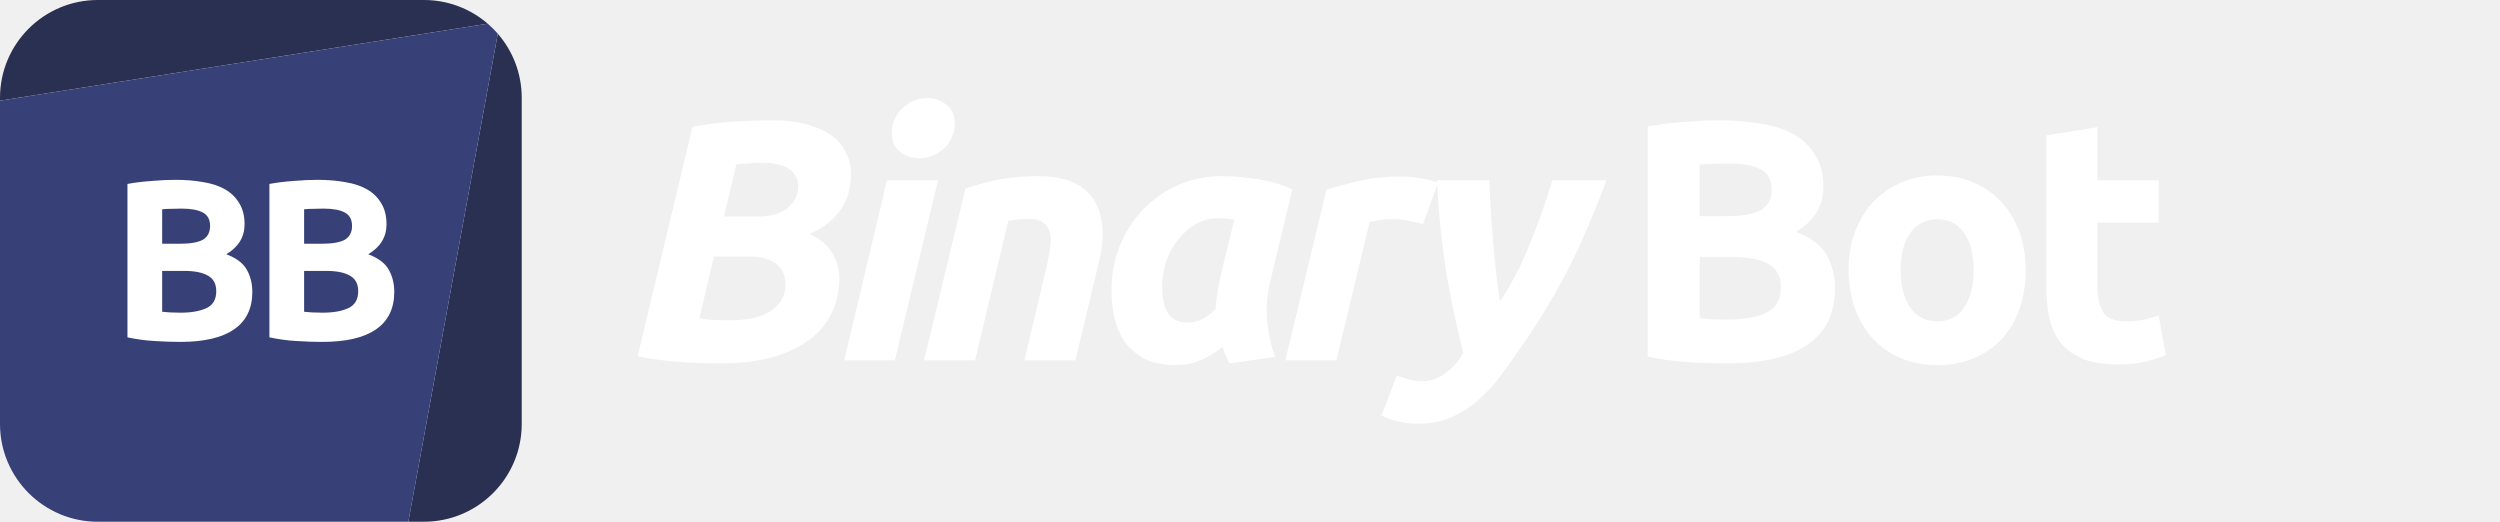
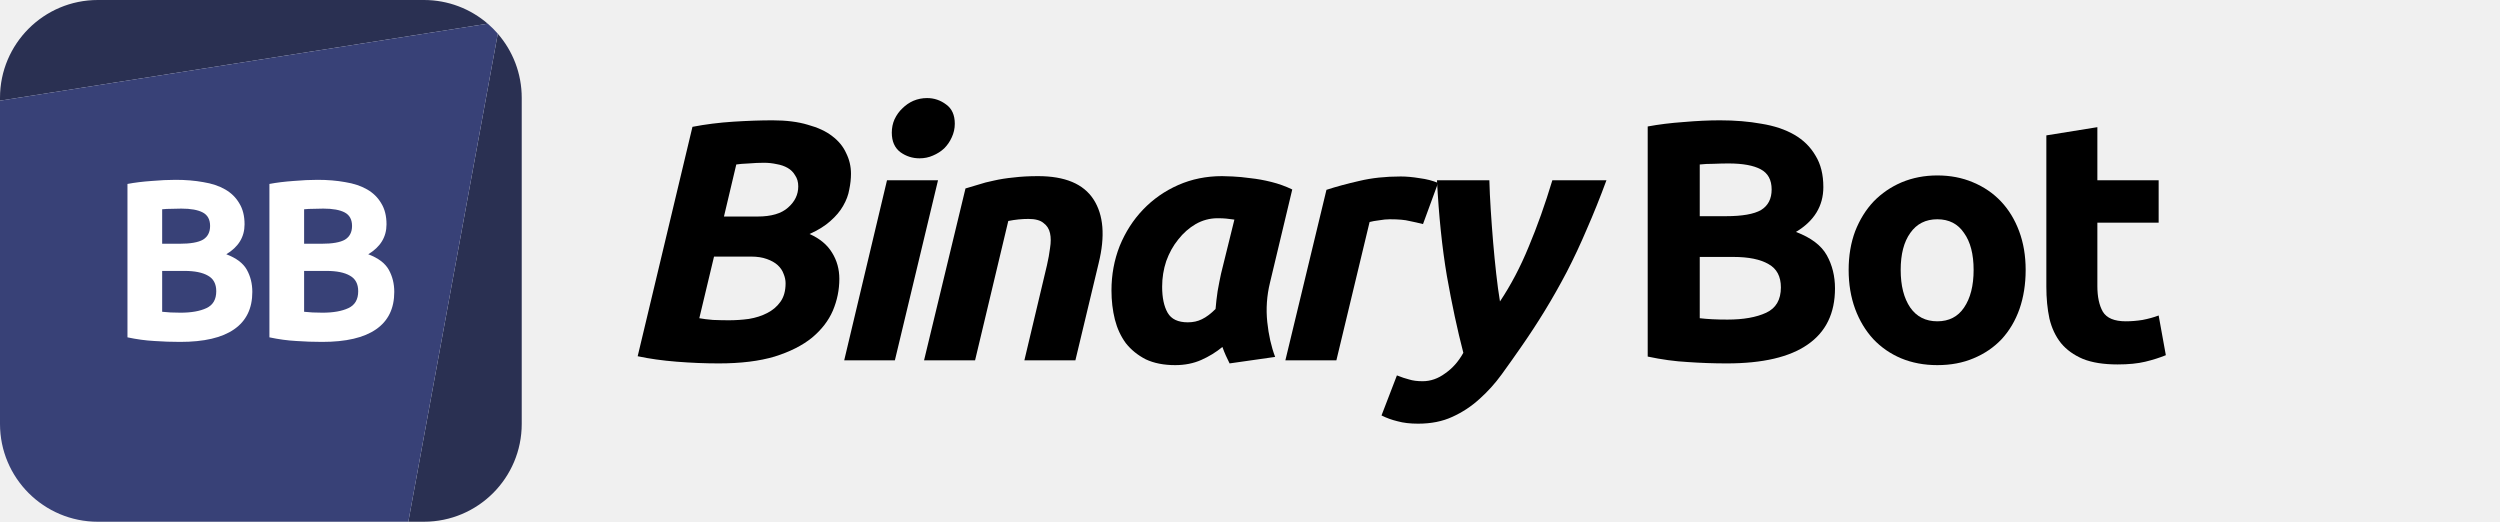
<svg xmlns="http://www.w3.org/2000/svg" viewBox="0 0 345 72" fill="none">
  <path d="M13.5 0C6.044 0 0 6.044 0 13.5V13.892L67.307 3.268C64.942 1.232 61.865 0 58.499 0H13.5Z" fill="#2A3052" />
  <path d="M68.696 4.652L56.349 71.999H58.499C65.955 71.999 71.999 65.955 71.999 58.499V13.5C71.999 10.115 70.754 7.022 68.696 4.652Z" fill="#2A3052" />
  <path fill-rule="evenodd" clip-rule="evenodd" d="M56.349 71.999L13.5 72C6.044 72 0 65.956 0 58.5V13.892L67.307 3.268C67.802 3.696 68.267 4.158 68.696 4.652L56.349 71.999Z" fill="#384177" />
-   <path d="M24.866 47.182C23.669 47.182 22.472 47.141 21.275 47.056C20.099 46.993 18.871 46.825 17.59 46.553V25.384C18.598 25.195 19.7 25.059 20.897 24.975C22.094 24.87 23.207 24.817 24.236 24.817C25.622 24.817 26.893 24.922 28.048 25.133C29.224 25.322 30.232 25.657 31.072 26.14C31.912 26.623 32.563 27.264 33.025 28.062C33.508 28.839 33.749 29.805 33.749 30.96C33.749 32.703 32.909 34.078 31.229 35.087C32.615 35.611 33.56 36.325 34.064 37.228C34.568 38.132 34.82 39.15 34.82 40.284C34.82 42.573 33.98 44.295 32.3 45.45C30.641 46.605 28.163 47.182 24.866 47.182ZM22.378 37.386V43.025C22.735 43.066 23.123 43.098 23.543 43.119C23.963 43.14 24.425 43.151 24.929 43.151C26.399 43.151 27.586 42.941 28.489 42.52C29.392 42.1 29.843 41.324 29.843 40.19C29.843 39.181 29.465 38.468 28.709 38.047C27.953 37.606 26.872 37.386 25.465 37.386H22.378ZM22.378 33.638H24.772C26.284 33.638 27.365 33.449 28.016 33.071C28.667 32.672 28.993 32.041 28.993 31.18C28.993 30.299 28.657 29.679 27.985 29.322C27.313 28.965 26.326 28.787 25.024 28.787C24.604 28.787 24.152 28.797 23.669 28.818C23.186 28.818 22.756 28.839 22.378 28.881V33.638Z" fill="white" />
-   <path d="M44.455 47.182C43.258 47.182 42.061 47.141 40.864 47.056C39.688 46.993 38.46 46.825 37.179 46.553V25.384C38.187 25.195 39.289 25.059 40.486 24.975C41.683 24.87 42.796 24.817 43.825 24.817C45.211 24.817 46.482 24.922 47.637 25.133C48.813 25.322 49.821 25.657 50.661 26.14C51.501 26.623 52.152 27.264 52.614 28.062C53.097 28.839 53.338 29.805 53.338 30.96C53.338 32.703 52.498 34.078 50.818 35.087C52.204 35.611 53.149 36.325 53.653 37.228C54.157 38.132 54.409 39.15 54.409 40.284C54.409 42.573 53.569 44.295 51.889 45.45C50.23 46.605 47.752 47.182 44.455 47.182ZM41.967 37.386V43.025C42.324 43.066 42.712 43.098 43.132 43.119C43.552 43.14 44.014 43.151 44.518 43.151C45.988 43.151 47.175 42.941 48.078 42.52C48.981 42.1 49.432 41.324 49.432 40.19C49.432 39.181 49.054 38.468 48.298 38.047C47.542 37.606 46.461 37.386 45.054 37.386H41.967ZM41.967 33.638H44.361C45.873 33.638 46.954 33.449 47.605 33.071C48.256 32.672 48.582 32.041 48.582 31.18C48.582 30.299 48.246 29.679 47.574 29.322C46.902 28.965 45.915 28.787 44.613 28.787C44.193 28.787 43.741 28.797 43.258 28.818C42.775 28.818 42.345 28.839 41.967 28.881V33.638Z" fill="white" />
-   <path d="M99.197 50.151C97.307 50.151 95.37 50.073 93.385 49.915C91.401 49.758 89.606 49.506 87.999 49.159L95.559 17.502C97.355 17.155 99.229 16.919 101.182 16.793C103.166 16.667 104.978 16.604 106.616 16.604C108.506 16.604 110.128 16.809 111.482 17.218C112.868 17.596 113.987 18.116 114.837 18.777C115.719 19.439 116.365 20.226 116.774 21.14C117.215 22.022 117.436 22.967 117.436 23.975C117.436 24.668 117.357 25.392 117.2 26.148C117.074 26.904 116.79 27.66 116.349 28.416C115.94 29.141 115.357 29.834 114.601 30.495C113.876 31.157 112.916 31.755 111.719 32.291C113.136 32.921 114.176 33.787 114.837 34.89C115.499 35.961 115.829 37.158 115.829 38.481C115.829 39.993 115.53 41.457 114.932 42.875C114.333 44.261 113.372 45.505 112.049 46.608C110.726 47.679 109.01 48.545 106.899 49.206C104.789 49.836 102.221 50.151 99.197 50.151ZM98.536 35.409L96.504 43.914C97.008 44.009 97.638 44.088 98.394 44.151C99.181 44.182 99.906 44.198 100.568 44.198C101.513 44.198 102.442 44.135 103.355 44.009C104.3 43.851 105.135 43.584 105.86 43.206C106.616 42.828 107.23 42.308 107.702 41.646C108.175 40.985 108.411 40.134 108.411 39.095C108.411 38.654 108.317 38.213 108.128 37.772C107.97 37.331 107.702 36.937 107.324 36.591C106.946 36.244 106.442 35.961 105.812 35.74C105.214 35.52 104.489 35.409 103.639 35.409H98.536ZM99.906 29.881H104.537C106.427 29.881 107.828 29.472 108.742 28.653C109.687 27.834 110.159 26.857 110.159 25.723C110.159 25.125 110.018 24.621 109.734 24.211C109.482 23.77 109.136 23.424 108.695 23.172C108.254 22.92 107.75 22.746 107.183 22.652C106.616 22.526 106.033 22.463 105.434 22.463C104.773 22.463 104.064 22.494 103.308 22.557C102.552 22.589 101.985 22.636 101.607 22.699L99.906 29.881Z" fill="white" />
-   <path d="M123.493 49.726H116.5L122.407 24.873H129.447L123.493 49.726ZM126.895 21.849C125.919 21.849 125.037 21.565 124.249 20.998C123.462 20.4 123.068 19.502 123.068 18.305C123.068 17.643 123.194 17.029 123.446 16.462C123.73 15.864 124.092 15.36 124.533 14.95C124.974 14.509 125.478 14.163 126.045 13.911C126.643 13.659 127.273 13.533 127.935 13.533C128.911 13.533 129.793 13.832 130.581 14.43C131.368 14.997 131.762 15.879 131.762 17.076C131.762 17.738 131.62 18.368 131.337 18.966C131.085 19.533 130.738 20.037 130.297 20.478C129.856 20.888 129.337 21.219 128.738 21.471C128.171 21.723 127.557 21.849 126.895 21.849Z" fill="white" />
-   <path d="M133.237 26.007C133.772 25.849 134.355 25.676 134.985 25.487C135.646 25.266 136.371 25.077 137.158 24.92C137.977 24.731 138.875 24.589 139.852 24.495C140.86 24.369 141.994 24.306 143.254 24.306C146.971 24.306 149.522 25.377 150.908 27.519C152.294 29.661 152.53 32.59 151.617 36.307L148.404 49.726H141.364L144.482 36.591C144.671 35.772 144.813 34.984 144.907 34.228C145.033 33.441 145.033 32.763 144.907 32.196C144.781 31.598 144.482 31.125 144.01 30.779C143.569 30.401 142.876 30.212 141.931 30.212C141.017 30.212 140.088 30.306 139.143 30.495L134.56 49.726H127.519L133.237 26.007Z" fill="white" />
-   <path d="M175.26 39C174.819 40.796 174.693 42.607 174.882 44.434C175.071 46.23 175.433 47.836 175.969 49.254L169.684 50.151C169.495 49.773 169.322 49.411 169.165 49.065C169.007 48.718 168.85 48.324 168.692 47.883C167.81 48.608 166.834 49.206 165.763 49.679C164.692 50.151 163.495 50.388 162.172 50.388C160.597 50.388 159.242 50.12 158.108 49.584C157.006 49.017 156.092 48.277 155.368 47.364C154.675 46.419 154.171 45.332 153.856 44.103C153.541 42.843 153.383 41.505 153.383 40.087C153.383 37.914 153.761 35.866 154.517 33.945C155.305 32.023 156.376 30.354 157.73 28.936C159.116 27.487 160.738 26.353 162.597 25.534C164.455 24.715 166.471 24.306 168.645 24.306C168.928 24.306 169.417 24.321 170.11 24.353C170.834 24.384 171.653 24.463 172.567 24.589C173.48 24.684 174.441 24.857 175.449 25.109C176.457 25.361 177.418 25.707 178.331 26.148L175.26 39ZM170.346 30.306C169.936 30.243 169.558 30.196 169.212 30.165C168.897 30.133 168.503 30.117 168.031 30.117C166.96 30.117 165.952 30.385 165.007 30.921C164.093 31.456 163.29 32.165 162.597 33.047C161.904 33.897 161.353 34.89 160.943 36.024C160.565 37.158 160.376 38.339 160.376 39.567C160.376 41.079 160.628 42.276 161.132 43.158C161.636 44.04 162.565 44.481 163.92 44.481C164.644 44.481 165.29 44.34 165.857 44.056C166.456 43.773 167.086 43.3 167.747 42.639C167.81 41.851 167.905 41.032 168.031 40.182C168.188 39.3 168.346 38.496 168.503 37.772L170.346 30.306Z" fill="white" />
-   <path d="M196.375 30.921C195.745 30.763 195.115 30.621 194.485 30.495C193.887 30.338 192.989 30.259 191.792 30.259C191.351 30.259 190.863 30.306 190.327 30.401C189.792 30.464 189.351 30.543 189.004 30.637L184.421 49.726H177.381L183.051 26.196C184.405 25.755 185.917 25.345 187.587 24.967C189.288 24.558 191.194 24.353 193.304 24.353C194.092 24.353 194.958 24.432 195.903 24.589C196.879 24.715 197.73 24.936 198.454 25.251L196.375 30.921Z" fill="white" />
-   <path d="M221.691 24.873C220.809 27.267 219.911 29.503 218.998 31.582C218.116 33.661 217.187 35.646 216.21 37.536C215.234 39.394 214.226 41.174 213.186 42.875C212.147 44.576 211.044 46.261 209.879 47.931C209.028 49.159 208.146 50.403 207.233 51.663C206.319 52.923 205.295 54.057 204.161 55.065C203.059 56.073 201.815 56.892 200.429 57.522C199.074 58.152 197.499 58.467 195.704 58.467C194.601 58.467 193.656 58.357 192.869 58.137C192.081 57.948 191.341 57.68 190.648 57.333L192.774 51.805C193.404 52.057 193.971 52.246 194.475 52.372C194.979 52.53 195.593 52.608 196.318 52.608C197.42 52.608 198.46 52.246 199.436 51.522C200.444 50.829 201.279 49.884 201.941 48.687C201.122 45.537 200.366 42.009 199.673 38.103C199.011 34.197 198.554 29.787 198.302 24.873H205.532C205.563 26.101 205.626 27.456 205.721 28.936C205.815 30.417 205.925 31.913 206.051 33.425C206.177 34.905 206.319 36.354 206.477 37.772C206.634 39.189 206.807 40.465 206.996 41.599C208.508 39.331 209.831 36.811 210.965 34.039C212.131 31.267 213.218 28.212 214.226 24.873H221.691Z" fill="white" />
-   <path d="M238.298 50.151C236.502 50.151 234.707 50.088 232.911 49.962C231.147 49.868 229.304 49.616 227.383 49.206V17.454C228.895 17.171 230.549 16.966 232.344 16.84C234.14 16.683 235.809 16.604 237.353 16.604C239.432 16.604 241.337 16.761 243.07 17.076C244.834 17.36 246.346 17.864 247.606 18.588C248.866 19.313 249.842 20.274 250.535 21.471C251.26 22.636 251.622 24.085 251.622 25.818C251.622 28.432 250.362 30.495 247.842 32.007C249.921 32.795 251.339 33.866 252.095 35.22C252.851 36.575 253.229 38.103 253.229 39.804C253.229 43.237 251.969 45.82 249.449 47.553C246.96 49.285 243.243 50.151 238.298 50.151ZM234.565 35.457V43.914C235.1 43.977 235.683 44.025 236.313 44.056C236.943 44.088 237.636 44.103 238.392 44.103C240.597 44.103 242.377 43.788 243.731 43.158C245.086 42.528 245.763 41.363 245.763 39.662C245.763 38.15 245.196 37.079 244.062 36.449C242.928 35.787 241.306 35.457 239.195 35.457H234.565ZM234.565 29.834H238.156C240.424 29.834 242.046 29.55 243.023 28.983C243.999 28.385 244.487 27.44 244.487 26.148C244.487 24.825 243.983 23.896 242.975 23.361C241.967 22.825 240.487 22.557 238.534 22.557C237.904 22.557 237.227 22.573 236.502 22.605C235.778 22.605 235.132 22.636 234.565 22.699V29.834Z" fill="white" />
-   <path d="M279.541 37.252C279.541 39.205 279.258 41.001 278.691 42.639C278.124 44.245 277.305 45.631 276.234 46.797C275.163 47.931 273.871 48.813 272.359 49.443C270.879 50.073 269.209 50.388 267.351 50.388C265.524 50.388 263.854 50.073 262.342 49.443C260.862 48.813 259.586 47.931 258.515 46.797C257.444 45.631 256.609 44.245 256.011 42.639C255.412 41.001 255.113 39.205 255.113 37.252C255.113 35.299 255.412 33.519 256.011 31.913C256.641 30.306 257.491 28.936 258.562 27.802C259.665 26.668 260.956 25.786 262.437 25.156C263.949 24.526 265.587 24.211 267.351 24.211C269.146 24.211 270.784 24.526 272.265 25.156C273.777 25.786 275.068 26.668 276.139 27.802C277.21 28.936 278.045 30.306 278.643 31.913C279.242 33.519 279.541 35.299 279.541 37.252ZM272.359 37.252C272.359 35.079 271.918 33.378 271.036 32.149C270.186 30.889 268.957 30.259 267.351 30.259C265.744 30.259 264.5 30.889 263.618 32.149C262.736 33.378 262.295 35.079 262.295 37.252C262.295 39.426 262.736 41.158 263.618 42.45C264.5 43.71 265.744 44.34 267.351 44.34C268.957 44.34 270.186 43.71 271.036 42.45C271.918 41.158 272.359 39.426 272.359 37.252Z" fill="white" />
-   <path d="M282.396 18.683L289.436 17.549V24.873H297.894V30.732H289.436V39.473C289.436 40.953 289.688 42.135 290.192 43.017C290.728 43.899 291.783 44.34 293.358 44.34C294.114 44.34 294.886 44.277 295.673 44.151C296.492 43.993 297.233 43.788 297.894 43.536L298.886 49.017C298.036 49.364 297.091 49.663 296.051 49.915C295.012 50.167 293.736 50.293 292.224 50.293C290.303 50.293 288.712 50.041 287.452 49.537C286.192 49.002 285.184 48.277 284.428 47.364C283.672 46.419 283.136 45.285 282.821 43.962C282.538 42.639 282.396 41.174 282.396 39.567V18.683Z" fill="white" />
+   <path d="M24.866 47.182C23.669 47.182 22.472 47.141 21.275 47.056C20.099 46.993 18.871 46.825 17.59 46.553V25.384C18.598 25.195 19.7 25.059 20.897 24.975C22.094 24.87 23.207 24.817 24.236 24.817C25.622 24.817 26.893 24.922 28.048 25.133C29.224 25.322 30.232 25.657 31.072 26.14C31.912 26.623 32.563 27.264 33.025 28.062C33.508 28.839 33.749 29.805 33.749 30.96C33.749 32.703 32.909 34.078 31.229 35.087C32.615 35.611 33.56 36.325 34.064 37.228C34.568 38.132 34.82 39.15 34.82 40.284C34.82 42.573 33.98 44.295 32.3 45.45C30.641 46.605 28.163 47.182 24.866 47.182ZM22.378 37.386V43.025C22.735 43.066 23.123 43.098 23.543 43.119C23.963 43.14 24.425 43.151 24.929 43.151C26.399 43.151 27.586 42.941 28.489 42.52C29.392 42.1 29.843 41.324 29.843 40.19C29.843 39.181 29.465 38.468 28.709 38.047C27.953 37.606 26.872 37.386 25.465 37.386H22.378ZM22.378 33.638H24.772C26.284 33.638 27.365 33.449 28.016 33.071C28.667 32.672 28.993 32.041 28.993 31.18C28.993 30.299 28.657 29.679 27.985 29.322C27.313 28.965 26.326 28.787 25.024 28.787C24.604 28.787 24.152 28.797 23.669 28.818C23.186 28.818 22.756 28.839 22.378 28.881V33.638Z" fill="#fff" />
+   <path d="M44.455 47.182C43.258 47.182 42.061 47.141 40.864 47.056C39.688 46.993 38.46 46.825 37.179 46.553V25.384C38.187 25.195 39.289 25.059 40.486 24.975C41.683 24.87 42.796 24.817 43.825 24.817C45.211 24.817 46.482 24.922 47.637 25.133C48.813 25.322 49.821 25.657 50.661 26.14C51.501 26.623 52.152 27.264 52.614 28.062C53.097 28.839 53.338 29.805 53.338 30.96C53.338 32.703 52.498 34.078 50.818 35.087C52.204 35.611 53.149 36.325 53.653 37.228C54.157 38.132 54.409 39.15 54.409 40.284C54.409 42.573 53.569 44.295 51.889 45.45C50.23 46.605 47.752 47.182 44.455 47.182ZM41.967 37.386V43.025C42.324 43.066 42.712 43.098 43.132 43.119C43.552 43.14 44.014 43.151 44.518 43.151C45.988 43.151 47.175 42.941 48.078 42.52C48.981 42.1 49.432 41.324 49.432 40.19C49.432 39.181 49.054 38.468 48.298 38.047C47.542 37.606 46.461 37.386 45.054 37.386H41.967ZM41.967 33.638H44.361C45.873 33.638 46.954 33.449 47.605 33.071C48.256 32.672 48.582 32.041 48.582 31.18C48.582 30.299 48.246 29.679 47.574 29.322C46.902 28.965 45.915 28.787 44.613 28.787C44.193 28.787 43.741 28.797 43.258 28.818C42.775 28.818 42.345 28.839 41.967 28.881V33.638Z" fill="#fff" />
+   <path d="M99.197 50.151C97.307 50.151 95.37 50.073 93.385 49.915C91.401 49.758 89.606 49.506 87.999 49.159L95.559 17.502C97.355 17.155 99.229 16.919 101.182 16.793C103.166 16.667 104.978 16.604 106.616 16.604C108.506 16.604 110.128 16.809 111.482 17.218C112.868 17.596 113.987 18.116 114.837 18.777C115.719 19.439 116.365 20.226 116.774 21.14C117.215 22.022 117.436 22.967 117.436 23.975C117.436 24.668 117.357 25.392 117.2 26.148C117.074 26.904 116.79 27.66 116.349 28.416C115.94 29.141 115.357 29.834 114.601 30.495C113.876 31.157 112.916 31.755 111.719 32.291C113.136 32.921 114.176 33.787 114.837 34.89C115.499 35.961 115.829 37.158 115.829 38.481C115.829 39.993 115.53 41.457 114.932 42.875C114.333 44.261 113.372 45.505 112.049 46.608C110.726 47.679 109.01 48.545 106.899 49.206C104.789 49.836 102.221 50.151 99.197 50.151ZM98.536 35.409L96.504 43.914C97.008 44.009 97.638 44.088 98.394 44.151C99.181 44.182 99.906 44.198 100.568 44.198C101.513 44.198 102.442 44.135 103.355 44.009C104.3 43.851 105.135 43.584 105.86 43.206C106.616 42.828 107.23 42.308 107.702 41.646C108.175 40.985 108.411 40.134 108.411 39.095C108.411 38.654 108.317 38.213 108.128 37.772C107.97 37.331 107.702 36.937 107.324 36.591C106.946 36.244 106.442 35.961 105.812 35.74C105.214 35.52 104.489 35.409 103.639 35.409H98.536ZM99.906 29.881H104.537C106.427 29.881 107.828 29.472 108.742 28.653C109.687 27.834 110.159 26.857 110.159 25.723C110.159 25.125 110.018 24.621 109.734 24.211C109.482 23.77 109.136 23.424 108.695 23.172C108.254 22.92 107.75 22.746 107.183 22.652C106.616 22.526 106.033 22.463 105.434 22.463C104.773 22.463 104.064 22.494 103.308 22.557C102.552 22.589 101.985 22.636 101.607 22.699L99.906 29.881Z" fill="currentColor" />
+   <path d="M123.493 49.726H116.5L122.407 24.873H129.447L123.493 49.726ZM126.895 21.849C125.919 21.849 125.037 21.565 124.249 20.998C123.462 20.4 123.068 19.502 123.068 18.305C123.068 17.643 123.194 17.029 123.446 16.462C123.73 15.864 124.092 15.36 124.533 14.95C124.974 14.509 125.478 14.163 126.045 13.911C126.643 13.659 127.273 13.533 127.935 13.533C128.911 13.533 129.793 13.832 130.581 14.43C131.368 14.997 131.762 15.879 131.762 17.076C131.762 17.738 131.62 18.368 131.337 18.966C131.085 19.533 130.738 20.037 130.297 20.478C129.856 20.888 129.337 21.219 128.738 21.471C128.171 21.723 127.557 21.849 126.895 21.849Z" fill="currentColor" />
+   <path d="M133.237 26.007C133.772 25.849 134.355 25.676 134.985 25.487C135.646 25.266 136.371 25.077 137.158 24.92C137.977 24.731 138.875 24.589 139.852 24.495C140.86 24.369 141.994 24.306 143.254 24.306C146.971 24.306 149.522 25.377 150.908 27.519C152.294 29.661 152.53 32.59 151.617 36.307L148.404 49.726H141.364L144.482 36.591C144.671 35.772 144.813 34.984 144.907 34.228C145.033 33.441 145.033 32.763 144.907 32.196C144.781 31.598 144.482 31.125 144.01 30.779C143.569 30.401 142.876 30.212 141.931 30.212C141.017 30.212 140.088 30.306 139.143 30.495L134.56 49.726H127.519L133.237 26.007Z" fill="currentColor" />
+   <path d="M175.26 39C174.819 40.796 174.693 42.607 174.882 44.434C175.071 46.23 175.433 47.836 175.969 49.254L169.684 50.151C169.495 49.773 169.322 49.411 169.165 49.065C169.007 48.718 168.85 48.324 168.692 47.883C167.81 48.608 166.834 49.206 165.763 49.679C164.692 50.151 163.495 50.388 162.172 50.388C160.597 50.388 159.242 50.12 158.108 49.584C157.006 49.017 156.092 48.277 155.368 47.364C154.675 46.419 154.171 45.332 153.856 44.103C153.541 42.843 153.383 41.505 153.383 40.087C153.383 37.914 153.761 35.866 154.517 33.945C155.305 32.023 156.376 30.354 157.73 28.936C159.116 27.487 160.738 26.353 162.597 25.534C164.455 24.715 166.471 24.306 168.645 24.306C168.928 24.306 169.417 24.321 170.11 24.353C170.834 24.384 171.653 24.463 172.567 24.589C173.48 24.684 174.441 24.857 175.449 25.109C176.457 25.361 177.418 25.707 178.331 26.148L175.26 39ZM170.346 30.306C169.936 30.243 169.558 30.196 169.212 30.165C168.897 30.133 168.503 30.117 168.031 30.117C166.96 30.117 165.952 30.385 165.007 30.921C164.093 31.456 163.29 32.165 162.597 33.047C161.904 33.897 161.353 34.89 160.943 36.024C160.565 37.158 160.376 38.339 160.376 39.567C160.376 41.079 160.628 42.276 161.132 43.158C161.636 44.04 162.565 44.481 163.92 44.481C164.644 44.481 165.29 44.34 165.857 44.056C166.456 43.773 167.086 43.3 167.747 42.639C167.81 41.851 167.905 41.032 168.031 40.182C168.188 39.3 168.346 38.496 168.503 37.772L170.346 30.306Z" fill="currentColor" />
+   <path d="M196.375 30.921C195.745 30.763 195.115 30.621 194.485 30.495C193.887 30.338 192.989 30.259 191.792 30.259C191.351 30.259 190.863 30.306 190.327 30.401C189.792 30.464 189.351 30.543 189.004 30.637L184.421 49.726H177.381L183.051 26.196C184.405 25.755 185.917 25.345 187.587 24.967C189.288 24.558 191.194 24.353 193.304 24.353C194.092 24.353 194.958 24.432 195.903 24.589C196.879 24.715 197.73 24.936 198.454 25.251L196.375 30.921Z" fill="currentColor" />
+   <path d="M221.691 24.873C220.809 27.267 219.911 29.503 218.998 31.582C218.116 33.661 217.187 35.646 216.21 37.536C215.234 39.394 214.226 41.174 213.186 42.875C212.147 44.576 211.044 46.261 209.879 47.931C209.028 49.159 208.146 50.403 207.233 51.663C206.319 52.923 205.295 54.057 204.161 55.065C203.059 56.073 201.815 56.892 200.429 57.522C199.074 58.152 197.499 58.467 195.704 58.467C194.601 58.467 193.656 58.357 192.869 58.137C192.081 57.948 191.341 57.68 190.648 57.333L192.774 51.805C193.404 52.057 193.971 52.246 194.475 52.372C194.979 52.53 195.593 52.608 196.318 52.608C197.42 52.608 198.46 52.246 199.436 51.522C200.444 50.829 201.279 49.884 201.941 48.687C201.122 45.537 200.366 42.009 199.673 38.103C199.011 34.197 198.554 29.787 198.302 24.873H205.532C205.563 26.101 205.626 27.456 205.721 28.936C205.815 30.417 205.925 31.913 206.051 33.425C206.177 34.905 206.319 36.354 206.477 37.772C206.634 39.189 206.807 40.465 206.996 41.599C208.508 39.331 209.831 36.811 210.965 34.039C212.131 31.267 213.218 28.212 214.226 24.873H221.691Z" fill="currentColor" />
+   <path d="M238.298 50.151C236.502 50.151 234.707 50.088 232.911 49.962C231.147 49.868 229.304 49.616 227.383 49.206V17.454C228.895 17.171 230.549 16.966 232.344 16.84C234.14 16.683 235.809 16.604 237.353 16.604C239.432 16.604 241.337 16.761 243.07 17.076C244.834 17.36 246.346 17.864 247.606 18.588C248.866 19.313 249.842 20.274 250.535 21.471C251.26 22.636 251.622 24.085 251.622 25.818C251.622 28.432 250.362 30.495 247.842 32.007C249.921 32.795 251.339 33.866 252.095 35.22C252.851 36.575 253.229 38.103 253.229 39.804C253.229 43.237 251.969 45.82 249.449 47.553C246.96 49.285 243.243 50.151 238.298 50.151ZM234.565 35.457V43.914C235.1 43.977 235.683 44.025 236.313 44.056C236.943 44.088 237.636 44.103 238.392 44.103C240.597 44.103 242.377 43.788 243.731 43.158C245.086 42.528 245.763 41.363 245.763 39.662C245.763 38.15 245.196 37.079 244.062 36.449C242.928 35.787 241.306 35.457 239.195 35.457H234.565ZM234.565 29.834H238.156C240.424 29.834 242.046 29.55 243.023 28.983C243.999 28.385 244.487 27.44 244.487 26.148C244.487 24.825 243.983 23.896 242.975 23.361C241.967 22.825 240.487 22.557 238.534 22.557C237.904 22.557 237.227 22.573 236.502 22.605C235.778 22.605 235.132 22.636 234.565 22.699V29.834Z" fill="currentColor" />
+   <path d="M279.541 37.252C279.541 39.205 279.258 41.001 278.691 42.639C278.124 44.245 277.305 45.631 276.234 46.797C275.163 47.931 273.871 48.813 272.359 49.443C270.879 50.073 269.209 50.388 267.351 50.388C265.524 50.388 263.854 50.073 262.342 49.443C260.862 48.813 259.586 47.931 258.515 46.797C257.444 45.631 256.609 44.245 256.011 42.639C255.412 41.001 255.113 39.205 255.113 37.252C255.113 35.299 255.412 33.519 256.011 31.913C256.641 30.306 257.491 28.936 258.562 27.802C259.665 26.668 260.956 25.786 262.437 25.156C263.949 24.526 265.587 24.211 267.351 24.211C269.146 24.211 270.784 24.526 272.265 25.156C273.777 25.786 275.068 26.668 276.139 27.802C277.21 28.936 278.045 30.306 278.643 31.913C279.242 33.519 279.541 35.299 279.541 37.252ZM272.359 37.252C272.359 35.079 271.918 33.378 271.036 32.149C270.186 30.889 268.957 30.259 267.351 30.259C265.744 30.259 264.5 30.889 263.618 32.149C262.736 33.378 262.295 35.079 262.295 37.252C262.295 39.426 262.736 41.158 263.618 42.45C264.5 43.71 265.744 44.34 267.351 44.34C268.957 44.34 270.186 43.71 271.036 42.45C271.918 41.158 272.359 39.426 272.359 37.252Z" fill="currentColor" />
+   <path d="M282.396 18.683L289.436 17.549V24.873H297.894V30.732H289.436V39.473C289.436 40.953 289.688 42.135 290.192 43.017C290.728 43.899 291.783 44.34 293.358 44.34C294.114 44.34 294.886 44.277 295.673 44.151C296.492 43.993 297.233 43.788 297.894 43.536L298.886 49.017C298.036 49.364 297.091 49.663 296.051 49.915C295.012 50.167 293.736 50.293 292.224 50.293C290.303 50.293 288.712 50.041 287.452 49.537C286.192 49.002 285.184 48.277 284.428 47.364C283.672 46.419 283.136 45.285 282.821 43.962C282.538 42.639 282.396 41.174 282.396 39.567V18.683Z" fill="currentColor" />
</svg>
